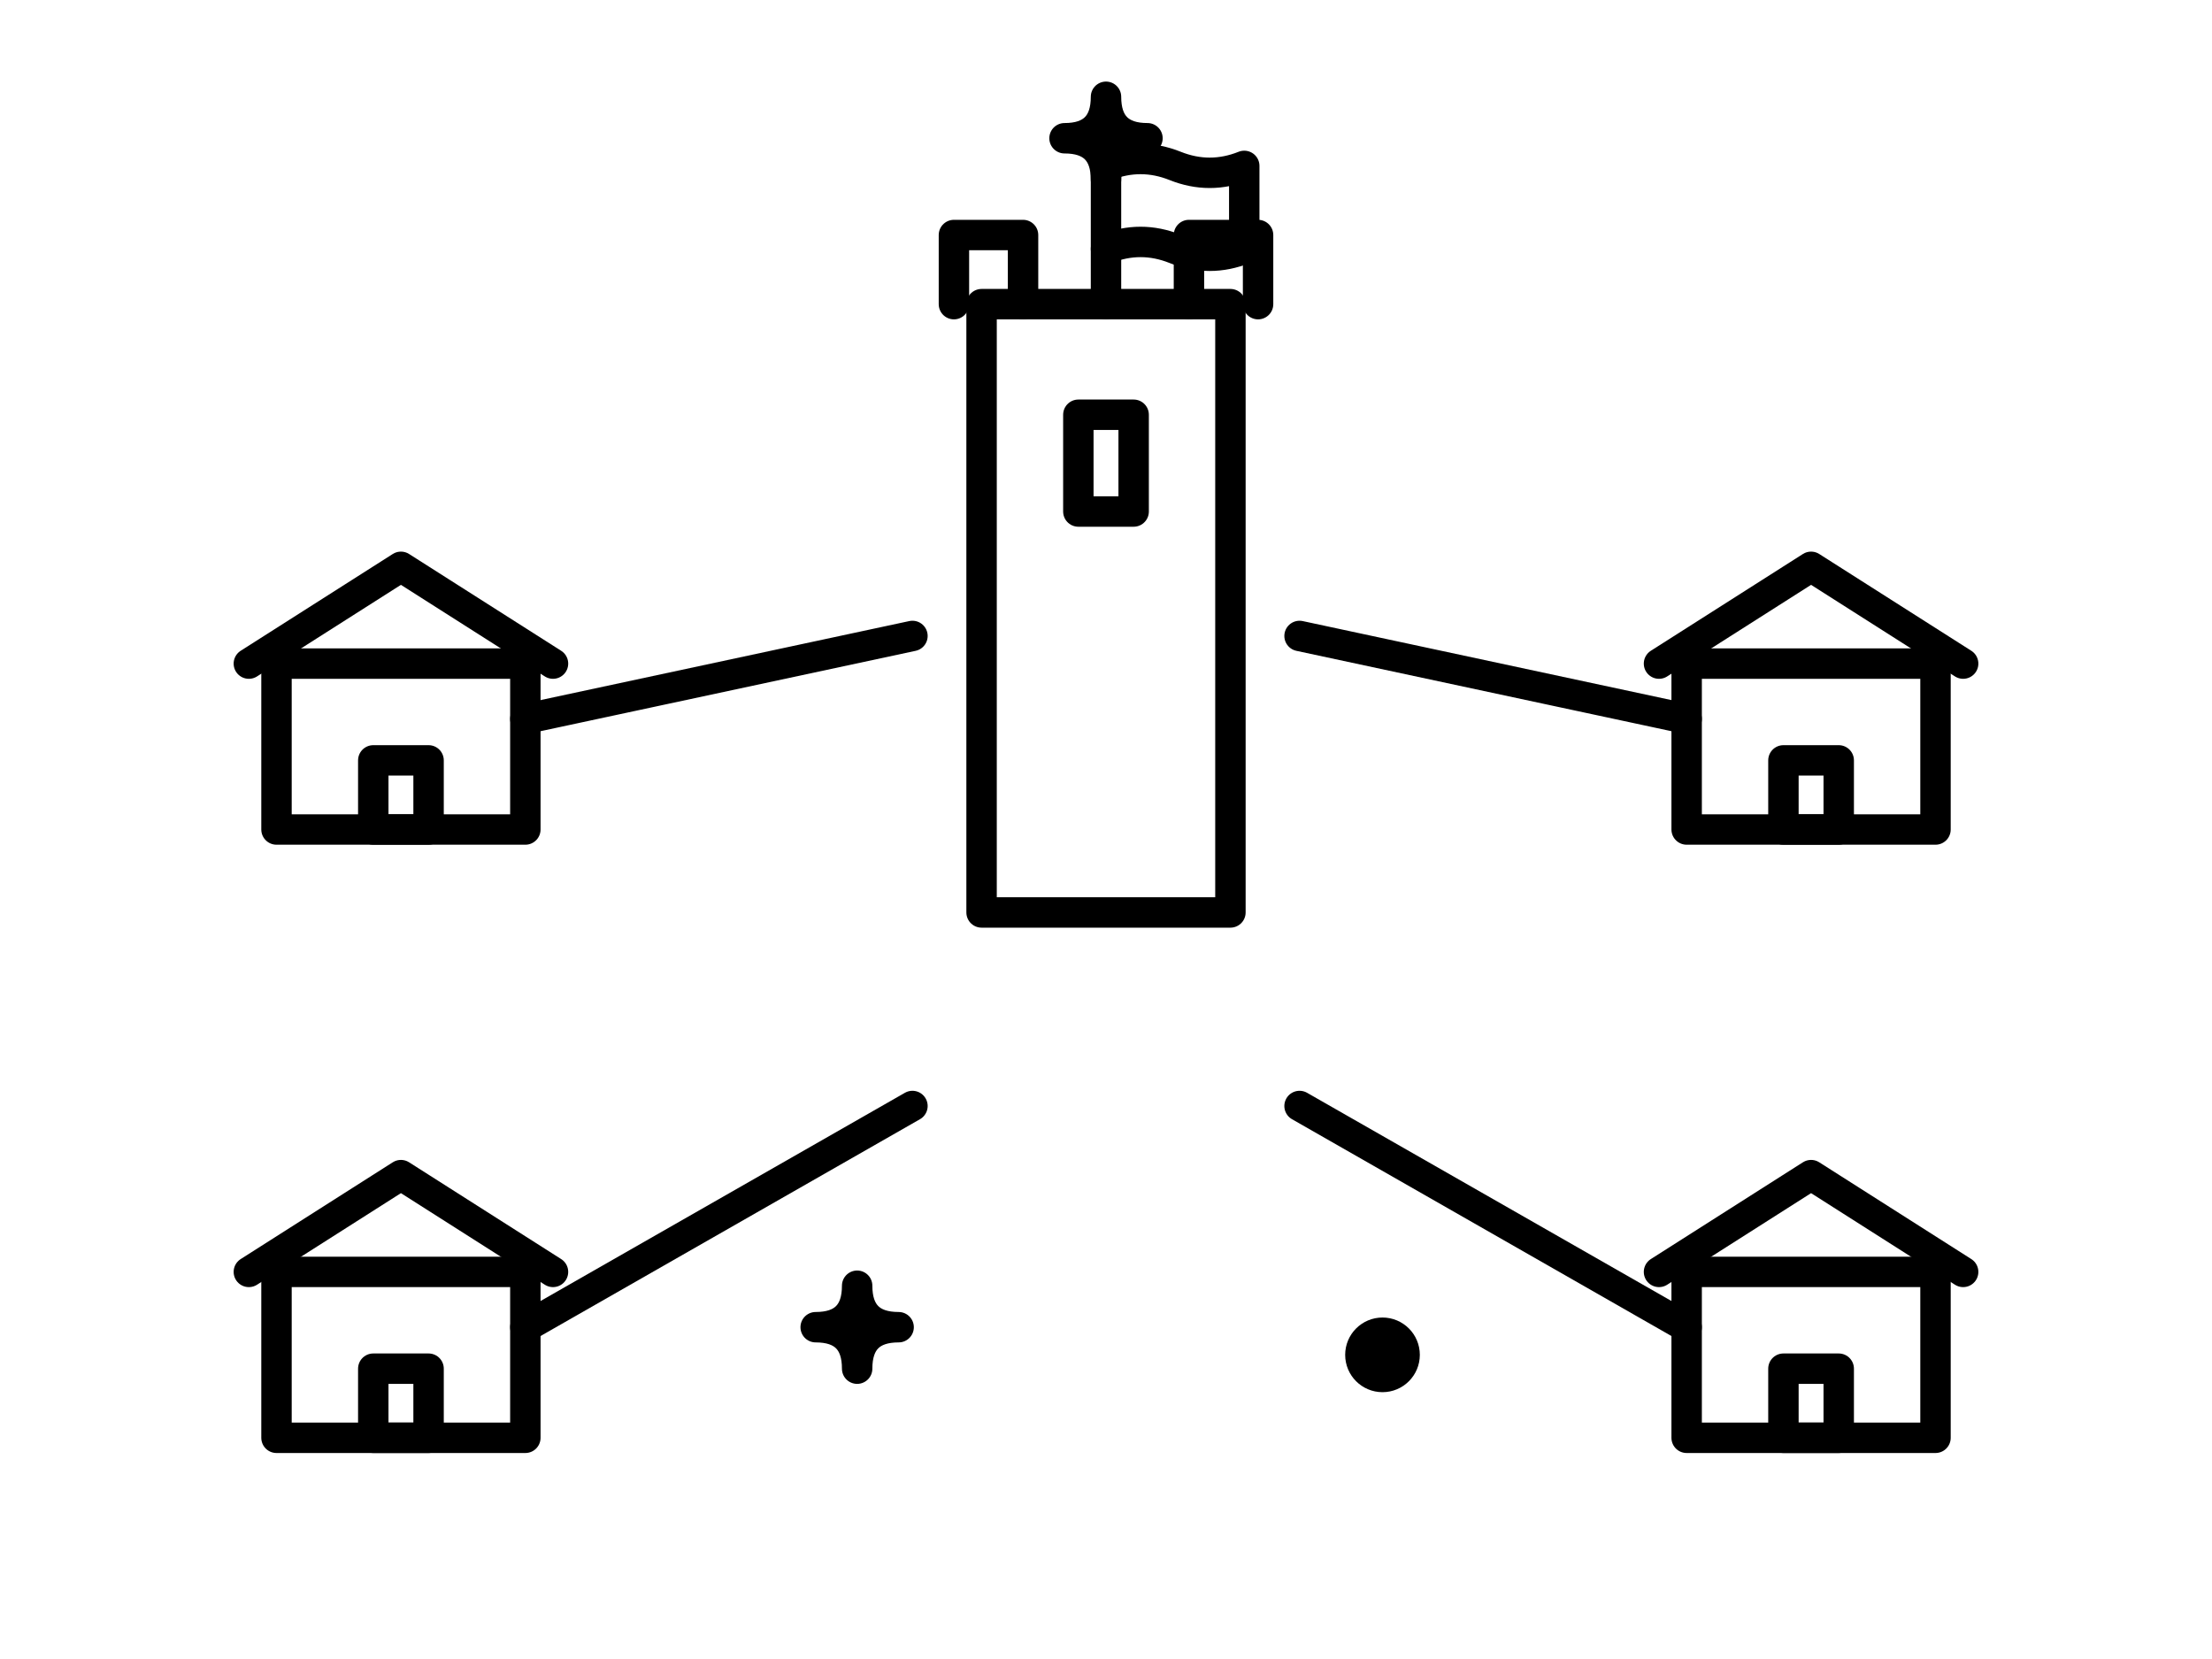
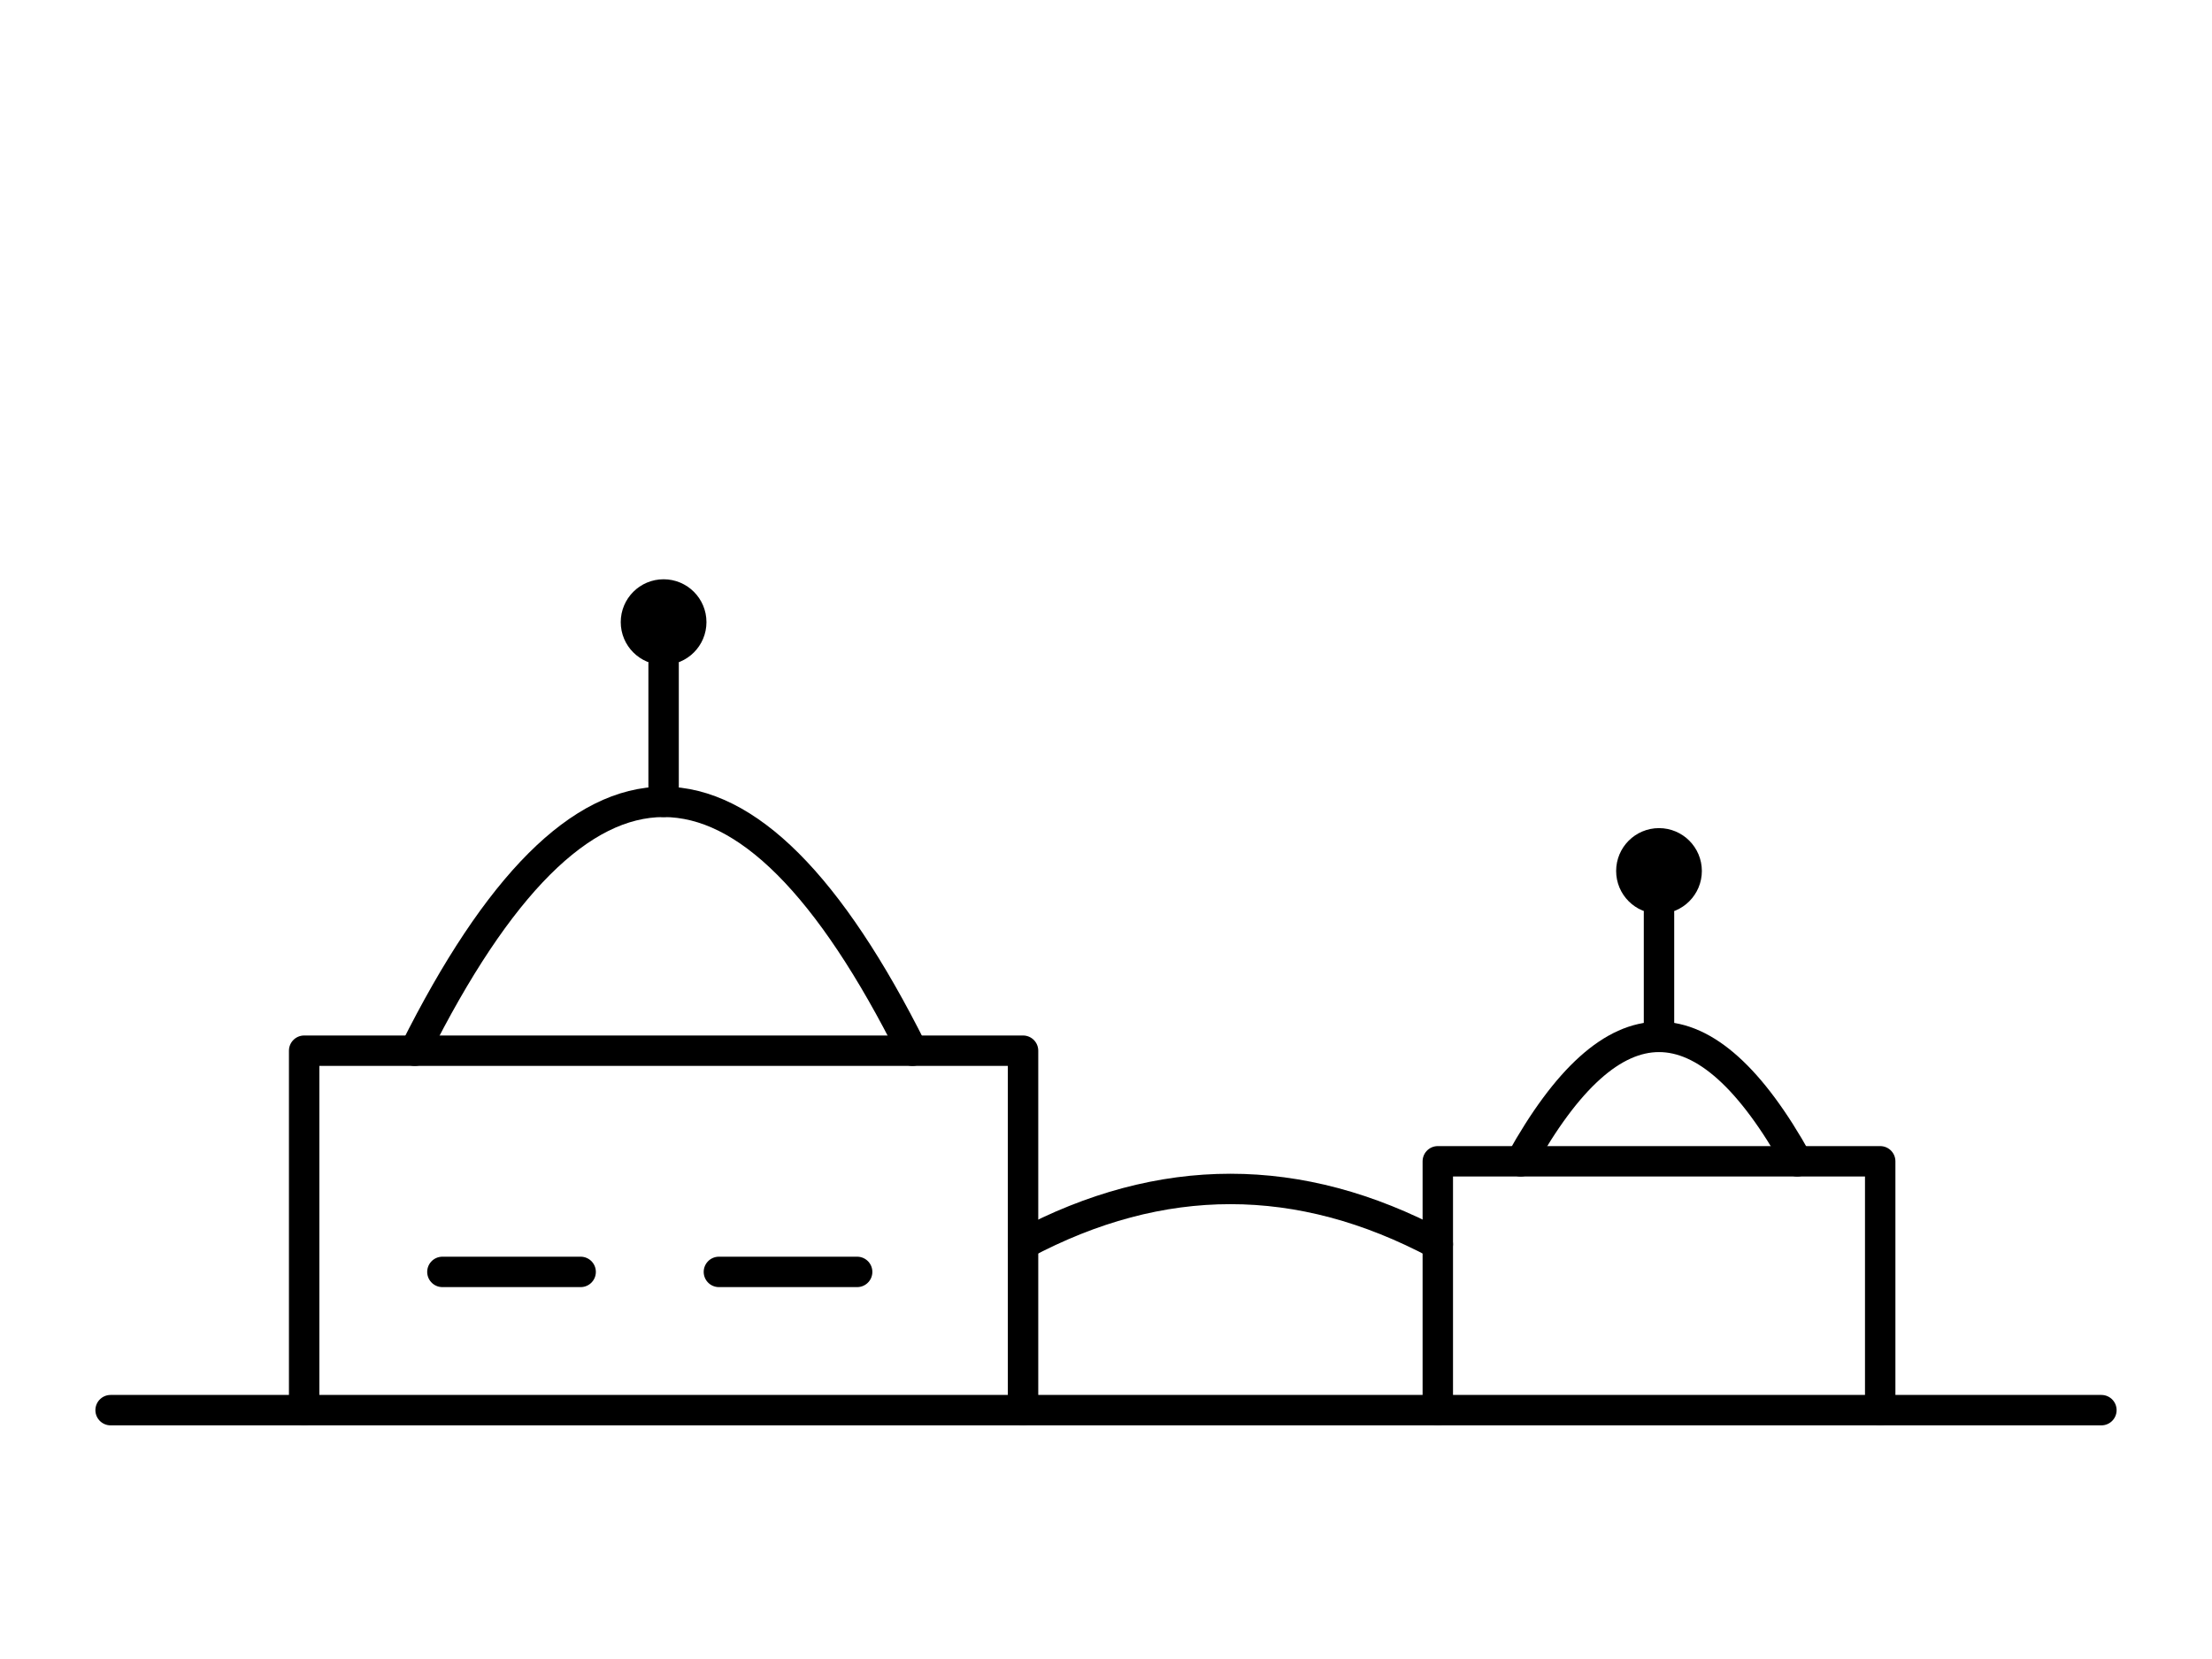
<svg xmlns="http://www.w3.org/2000/svg" viewBox="0 0 160 120" fill="none" stroke="#000" stroke-width="2.2" stroke-linecap="round" stroke-linejoin="round">
-   <path d="M71 22h18v44h-18Z" />
-   <path d="M69 22L69 17L74 17L74 22" />
-   <path d="M86 22L86 17L91 17L91 22" />
-   <path d="M78 30h4v7h-4Z" />
-   <path d="M80 22L80 12" />
-   <path d="M80 12Q82.5 11 85 12T90 12V18Q87.5 19 85 18T80 18" />
-   <path d="M20 48h18v12h-18Z" />
-   <path d="M18 48L29 41L40 48" />
-   <path d="M27 55h4v5h-4Z" />
-   <path d="M122 48h18v12h-18Z" />
-   <path d="M120 48L131 41L142 48" />
-   <path d="M129 55h4v5h-4Z" />
-   <path d="M20 92h18v12h-18Z" />
-   <path d="M18 92L29 85L40 92" />
-   <path d="M27 99h4v5h-4Z" />
-   <path d="M122 92h18v12h-18Z" />
-   <path d="M120 92L131 85L142 92" />
-   <path d="M129 99h4v5h-4Z" />
-   <path d="M38 52L66 46" />
-   <path d="M122 52L94 46" />
-   <path d="M38 96L66 80" />
-   <path d="M122 96L94 80" />
-   <path d="M80 7Q80 10 83 10Q80 10 80 13Q80 10 77 10Q80 10 80 7Z" />
-   <path d="M62 93Q62 96 65 96Q62 96 62 99Q62 96 59 96Q62 96 62 93Z" />
-   <path fill="#000" d="M98.4 98a1.6 1.6 0 1 0 3.2 0a1.6 1.6 0 1 0 -3.2 0" />
+   <path d="M8 102 H152" />
+   <path d="M22 102 V76 H74 V102" />
+   <path d="M30 76 Q48 40 66 76" />
+   <path d="M48 58 V48" />
+   <circle cx="48" cy="45" r="2" fill="#000" />
+   <path d="M32 92 H42" />
+   <path d="M52 92 H62" />
+   <path d="M104 102 V84 H136 V102" />
+   <path d="M110 84 Q120 66 130 84" />
+   <path d="M120 75 V66" />
+   <circle cx="120" cy="63" r="2" fill="#000" />
+   <path d="M74 90 Q89 82 104 90" />
</svg>
